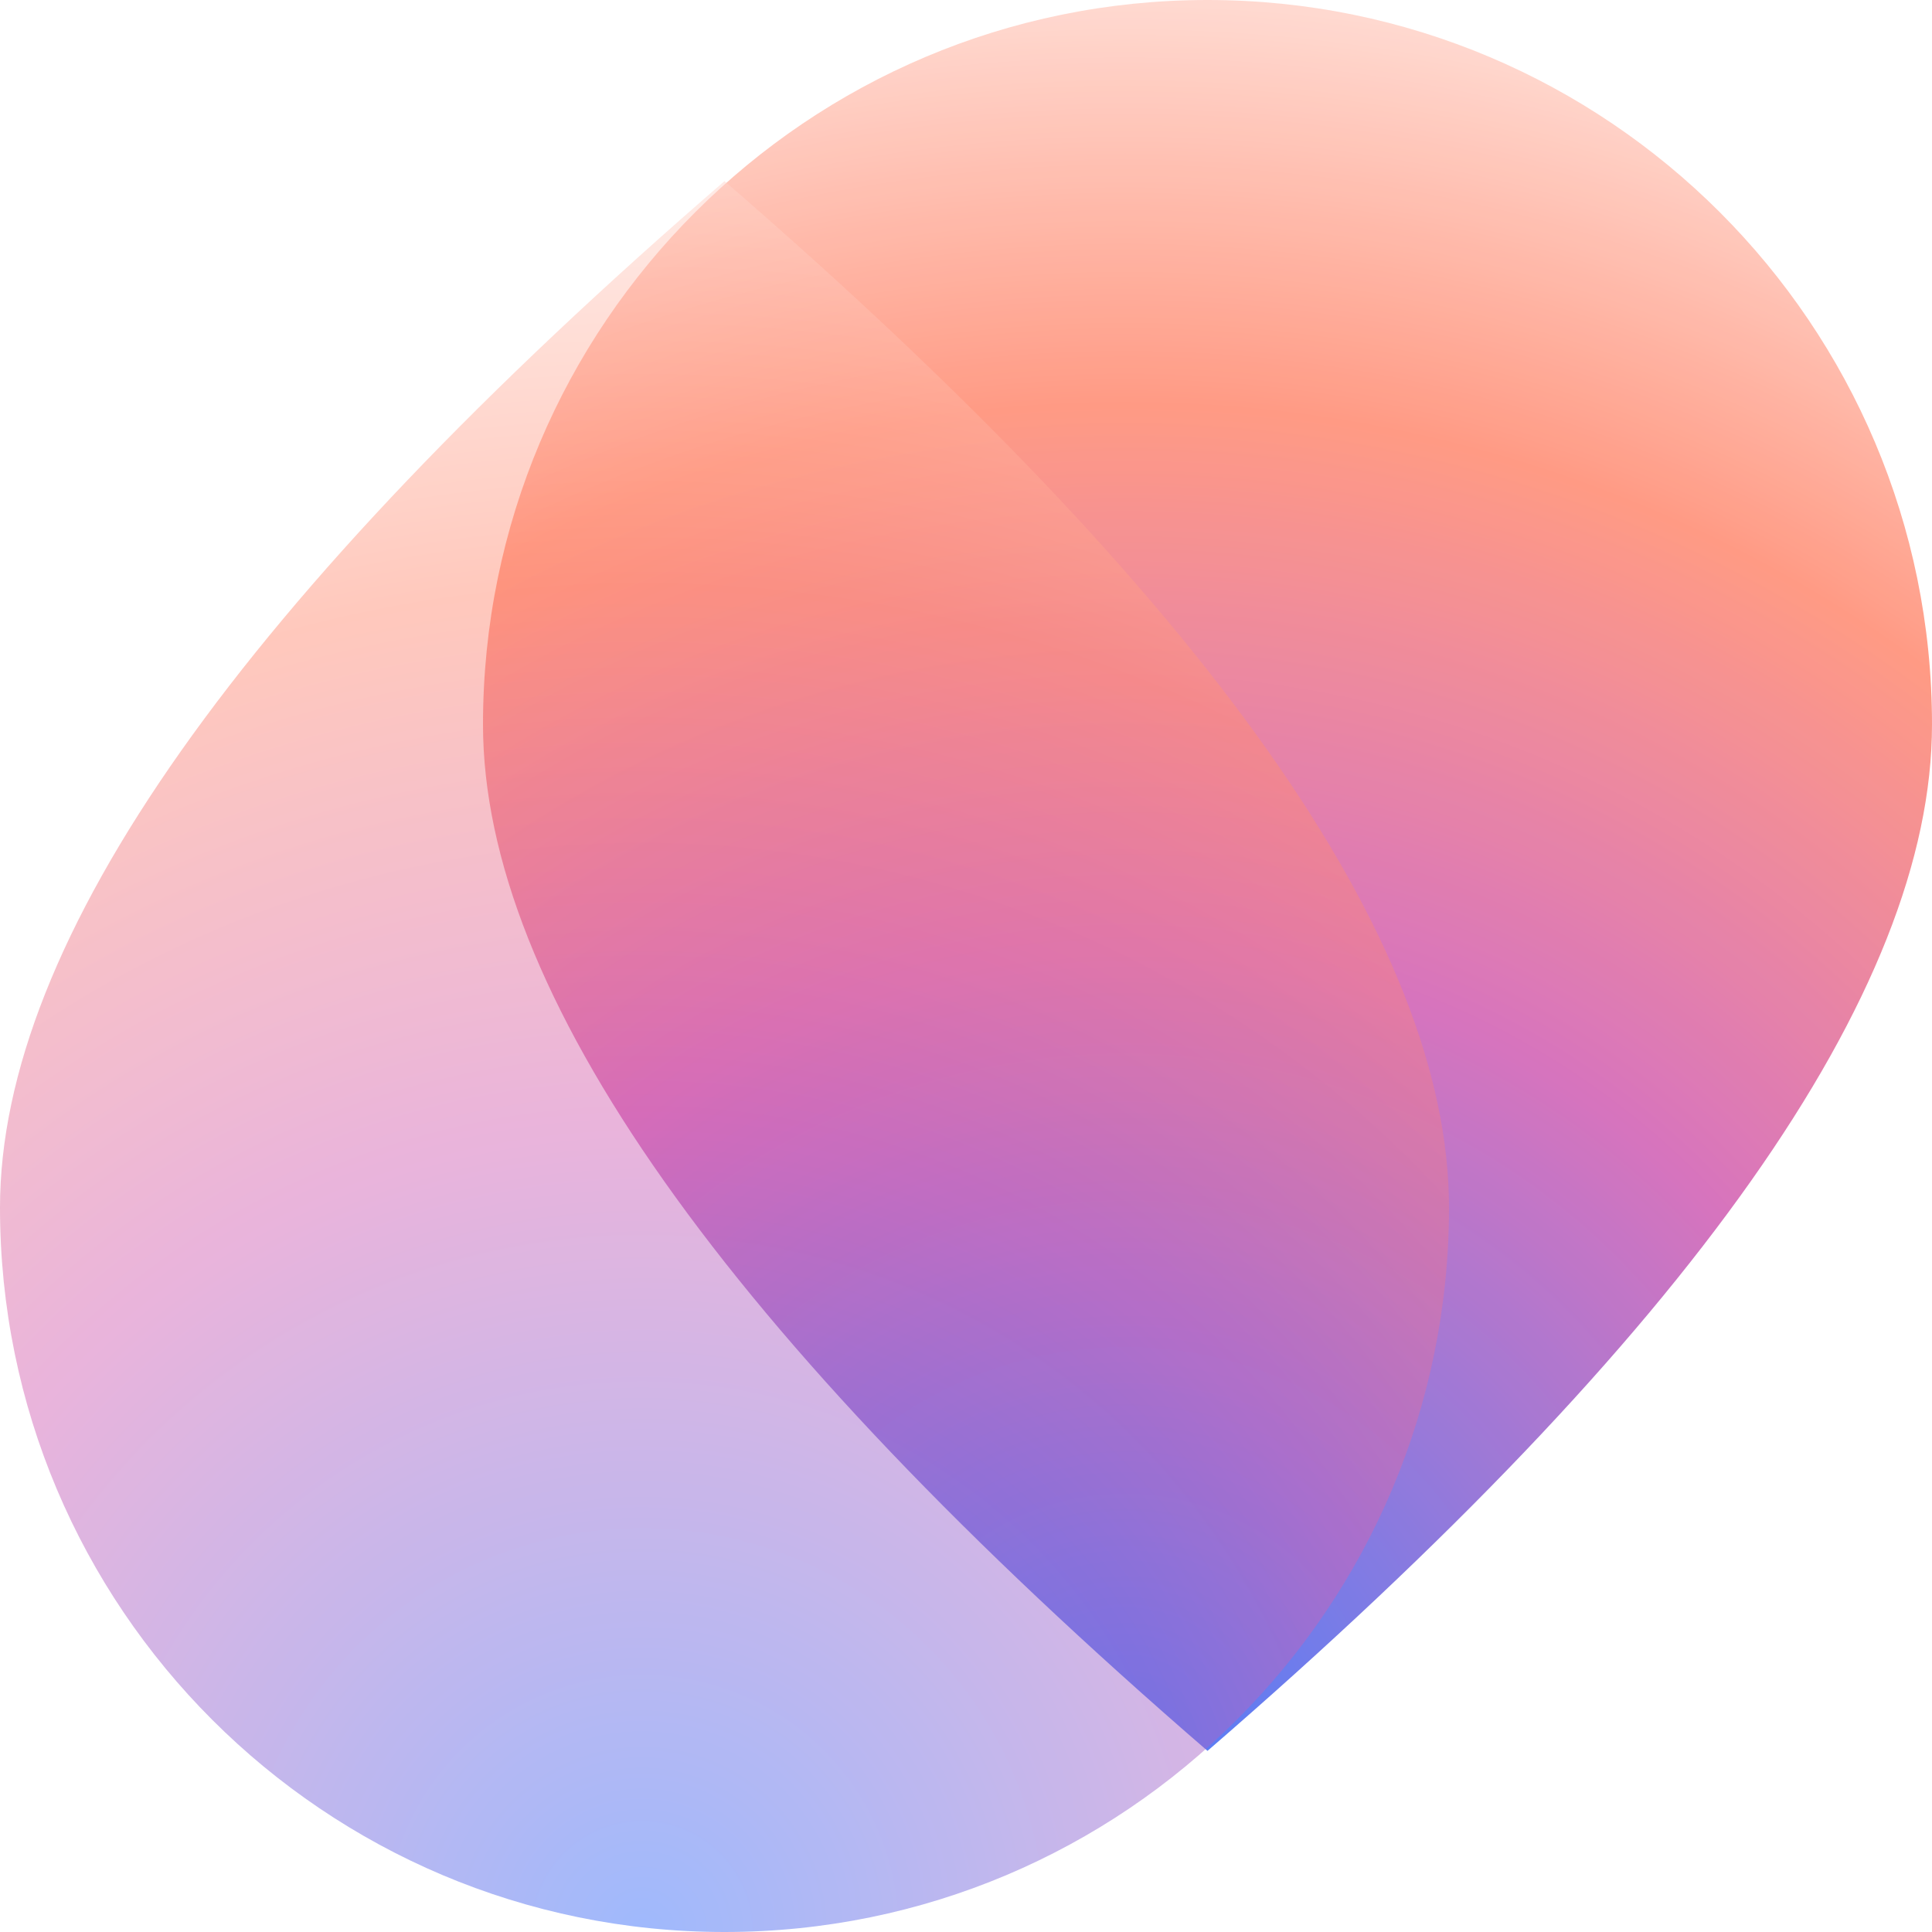
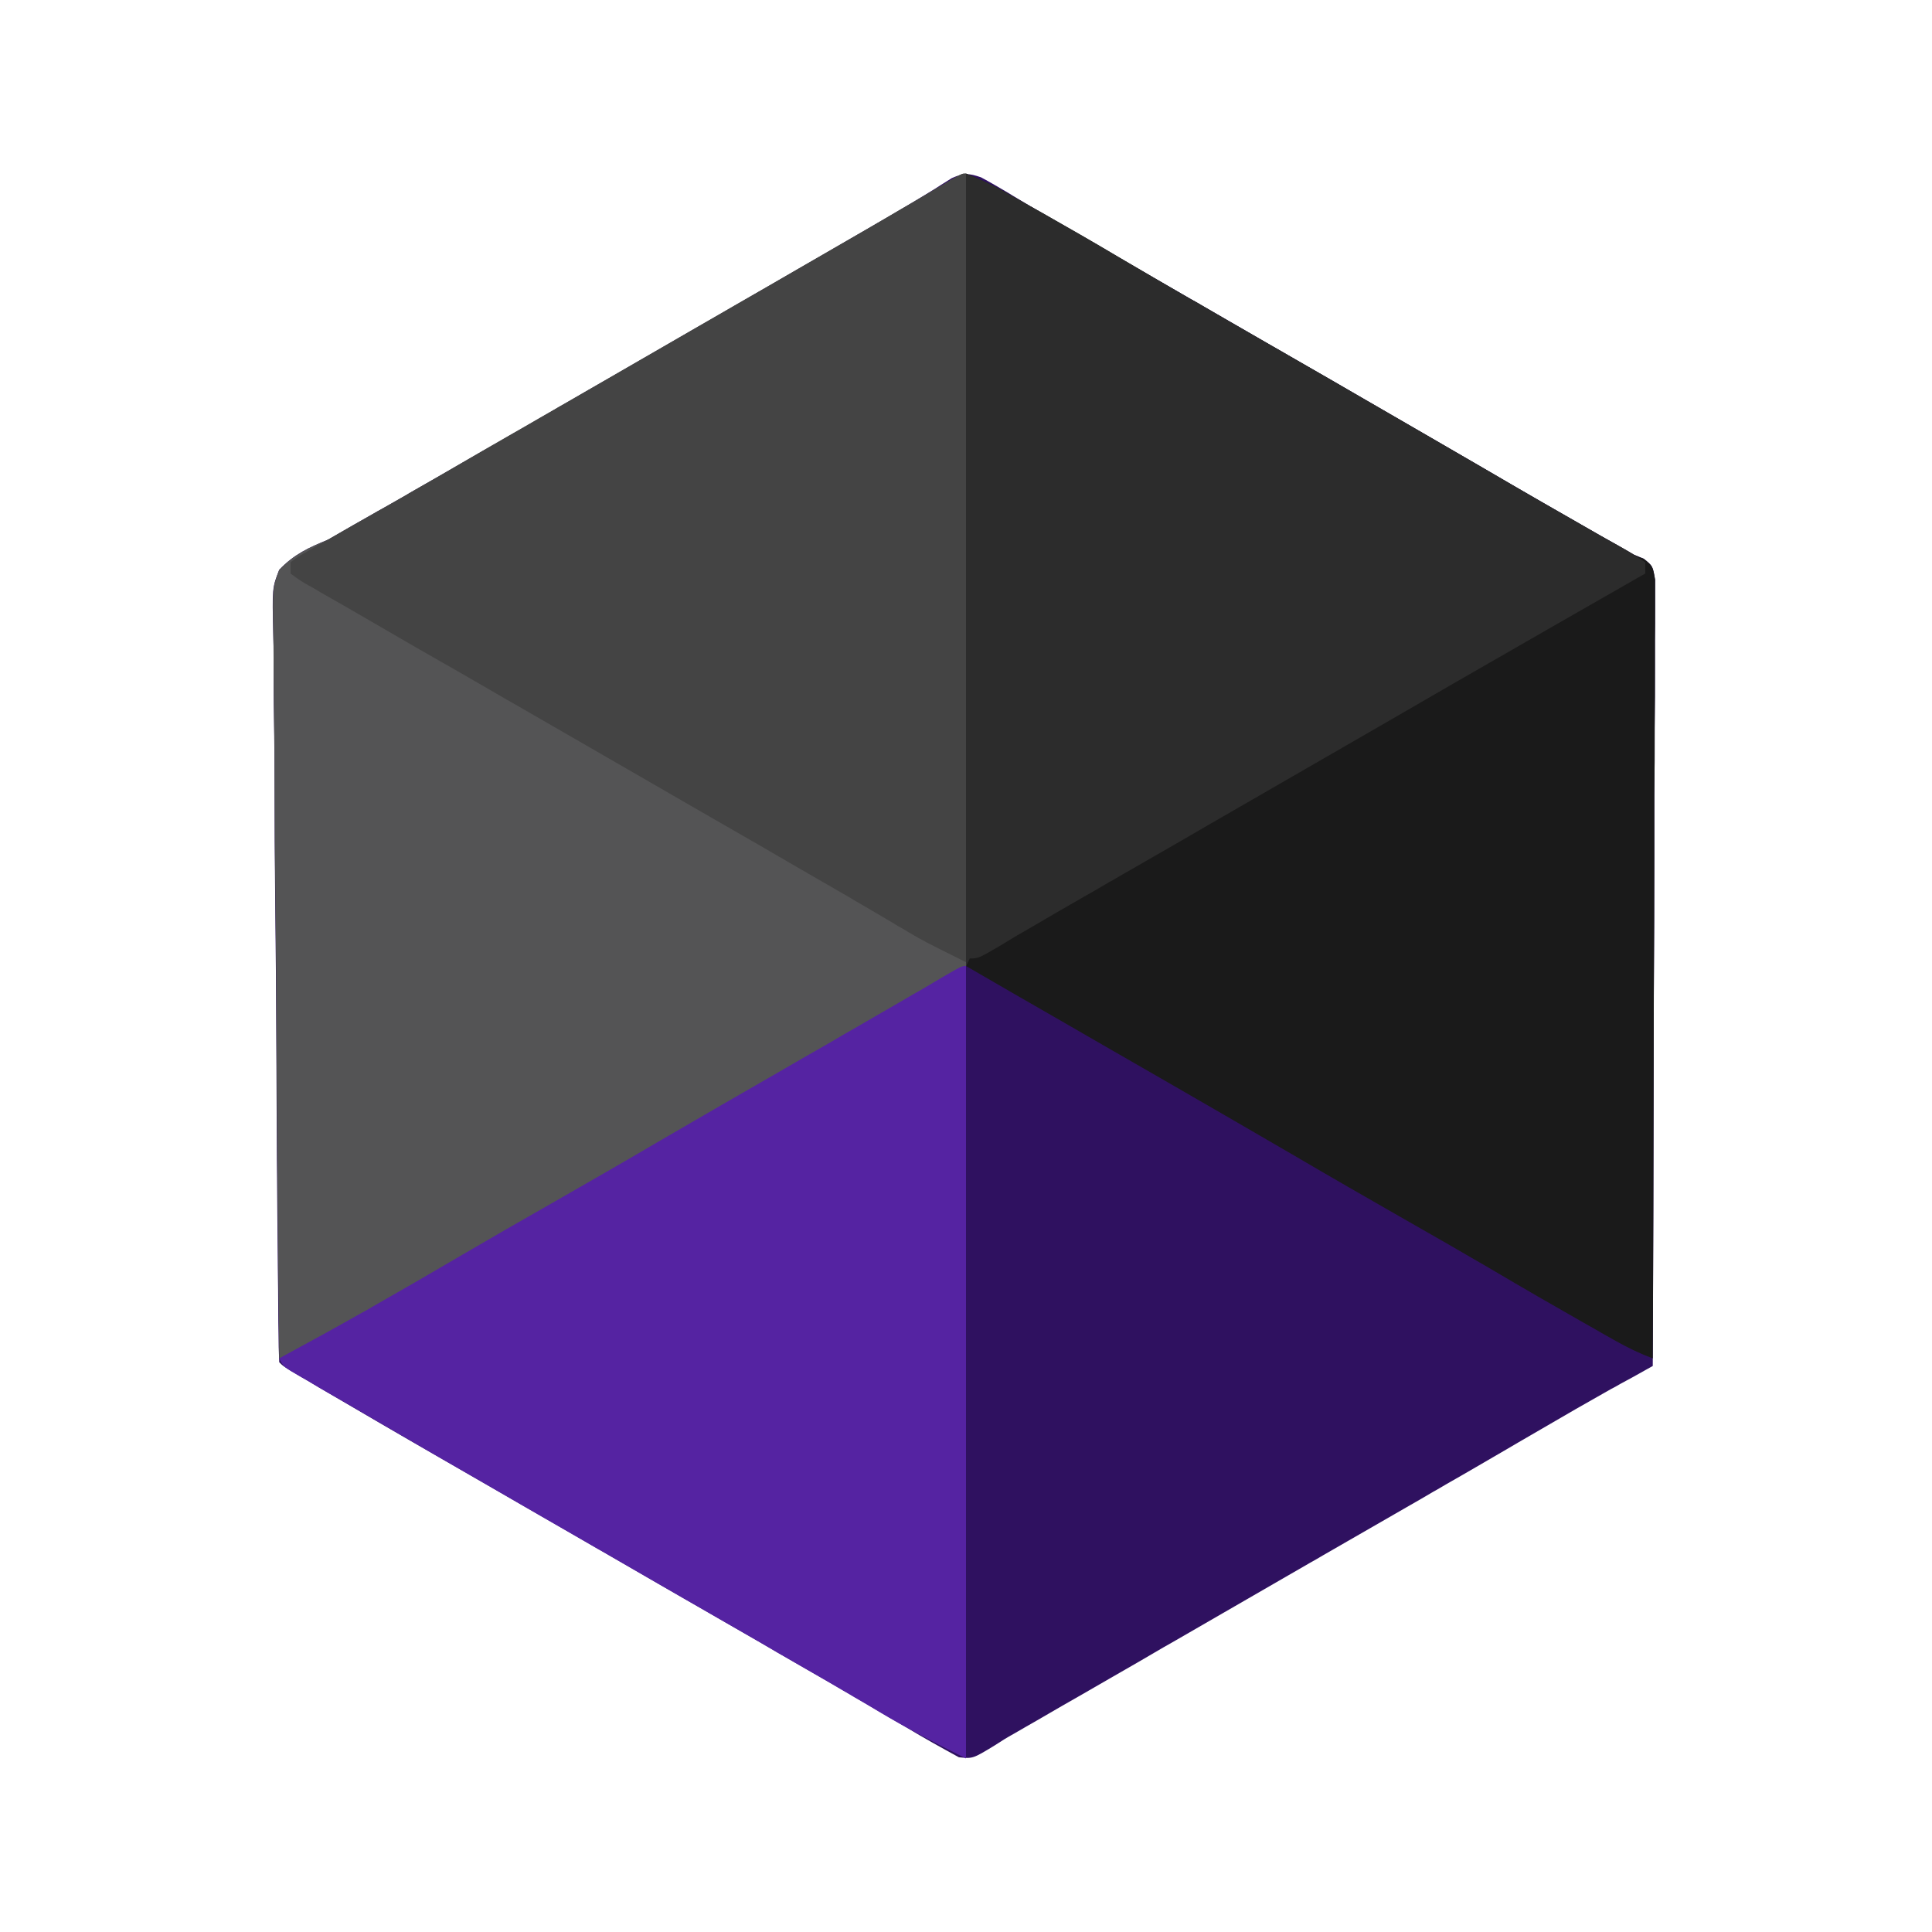
- <svg xmlns="http://www.w3.org/2000/svg" xmlns:xlink="http://www.w3.org/1999/xlink" width="32" height="32">
-   <defs>
-     <radialGradient cx="44.286%" cy="100%" fx="44.286%" fy="100%" r="120.709%" gradientTransform="matrix(0 -.82759 1 0 -.557 1.367)" id="a">
-       <stop stop-color="#376DF9" offset="0%" />
-       <stop stop-color="#D262B4" offset="46.208%" />
-       <stop stop-color="#FF8D74" offset="77.058%" />
-       <stop stop-color="#FFD4CA" offset="100%" />
-     </radialGradient>
-     <radialGradient cx="44.286%" cy="0%" fx="44.286%" fy="0%" r="120.709%" gradientTransform="matrix(0 .82759 -1 0 .443 -.367)" id="c">
-       <stop stop-color="#376DF9" offset="0%" />
-       <stop stop-color="#D262B4" offset="46.208%" />
-       <stop stop-color="#FF8D74" offset="77.058%" />
-       <stop stop-color="#FFD4CA" offset="100%" />
-     </radialGradient>
-     <path d="M20 29c8-6.915 12-12.582 12-17 0-6.627-5.373-12-12-12S8 5.373 8 12c0 4.418 4 10.085 12 17z" id="b" />
-     <path d="M12 32c8-6.915 12-12.582 12-17 0-6.627-5.373-12-12-12S0 8.373 0 15c0 4.418 4 10.085 12 17z" id="d" />
-   </defs>
-   <g fill="none" fill-rule="evenodd">
-     <use fill="url(#a)" opacity=".88" xlink:href="#b" />
-     <use fill="url(#c)" opacity=".48" transform="matrix(1 0 0 -1 0 35)" xlink:href="#d" />
+ <svg xmlns="http://www.w3.org/2000/svg" width="100px" height="100px" viewBox="0 0 100 100" version="1.1">
+   <g id="surface1">
+     <path style=" stroke:none;fill-rule:nonzero;fill:rgb(18.431%,6.667%,37.647%);fill-opacity:1;" d="M 50.781 9.18 C 51.254 9.434 51.719 9.707 52.188 9.984 C 52.48 10.172 52.781 10.336 53.078 10.523 C 53.246 10.621 53.402 10.719 53.574 10.816 C 54.551 11.402 55.543 11.961 56.527 12.539 C 56.973 12.793 57.406 13.039 57.852 13.297 C 58.066 13.43 58.285 13.551 58.52 13.688 C 59.586 14.297 60.66 14.918 61.719 15.527 C 62.148 15.773 62.559 16.016 62.988 16.258 C 63.828 16.75 64.688 17.234 65.527 17.727 C 65.738 17.848 65.941 17.969 66.164 18.09 C 66.586 18.336 67.008 18.578 67.43 18.824 C 68.496 19.434 69.555 20.043 70.621 20.664 C 72.656 21.836 74.691 23.023 76.734 24.203 C 78.734 25.375 80.762 26.539 82.773 27.688 C 82.992 27.809 83.219 27.945 83.445 28.066 C 83.641 28.172 83.828 28.281 84.031 28.402 C 84.203 28.5 84.391 28.598 84.57 28.711 C 84.742 28.785 84.914 28.848 85.082 28.922 C 85.547 29.297 85.547 29.297 85.668 30.02 C 85.668 30.32 85.668 30.625 85.668 30.941 C 85.668 31.102 85.668 31.273 85.668 31.461 C 85.668 32.016 85.668 32.594 85.66 33.164 C 85.66 33.57 85.66 33.984 85.66 34.391 C 85.66 35.5 85.66 36.605 85.645 37.719 C 85.645 38.883 85.645 40.039 85.629 41.195 C 85.629 43.383 85.629 45.582 85.621 47.777 C 85.605 50.277 85.594 52.781 85.594 55.273 C 85.586 60.426 85.57 65.566 85.547 70.703 C 85.449 70.762 85.352 70.816 85.238 70.875 C 84.781 71.133 84.328 71.387 83.863 71.633 C 83.707 71.727 83.547 71.816 83.383 71.898 C 82.18 72.574 80.98 73.266 79.785 73.965 C 79.379 74.195 78.98 74.438 78.574 74.668 C 78.379 74.781 78.172 74.902 77.969 75.023 C 76.914 75.633 75.879 76.246 74.828 76.84 C 74.625 76.969 74.398 77.09 74.195 77.207 C 73.77 77.457 73.34 77.711 72.91 77.953 C 71.852 78.562 70.785 79.176 69.727 79.785 C 69.297 80.031 68.887 80.273 68.457 80.516 C 68.246 80.641 68.043 80.762 67.82 80.883 C 65.488 82.227 63.168 83.57 60.84 84.914 C 60.523 85.098 60.523 85.098 60.203 85.277 C 59.781 85.523 59.359 85.766 58.945 86.012 C 57.961 86.57 56.984 87.148 55.996 87.711 C 55.648 87.906 55.297 88.109 54.957 88.305 C 54.516 88.559 54.086 88.809 53.652 89.062 C 53.273 89.281 52.883 89.5 52.492 89.73 C 52.133 89.926 51.797 90.137 51.465 90.355 C 50.352 91.031 50.352 91.031 49.633 90.957 C 48.715 90.453 47.812 89.957 46.922 89.414 C 46.5 89.176 46.078 88.914 45.652 88.672 C 45.434 88.535 45.215 88.418 44.996 88.281 C 43.945 87.656 42.887 87.051 41.82 86.441 C 41.391 86.191 40.965 85.953 40.543 85.703 C 40.332 85.586 40.113 85.465 39.902 85.328 C 38.844 84.719 37.777 84.105 36.719 83.496 C 36.289 83.25 35.879 83.008 35.449 82.766 C 32.91 81.297 30.371 79.836 27.832 78.367 C 27.516 78.184 27.516 78.184 27.195 78.004 C 26.773 77.758 26.352 77.516 25.926 77.27 C 24.863 76.66 23.789 76.035 22.73 75.43 C 20.645 74.234 18.57 73.023 16.488 71.801 C 16.309 71.695 16.129 71.582 15.934 71.469 C 15.773 71.371 15.602 71.273 15.43 71.176 C 15.211 71.047 15.211 71.047 14.992 70.914 C 14.648 70.703 14.648 70.703 14.453 70.508 C 14.43 69.98 14.414 69.457 14.414 68.93 C 14.414 68.773 14.406 68.602 14.406 68.434 C 14.406 67.871 14.395 67.309 14.395 66.75 C 14.395 66.348 14.379 65.941 14.379 65.543 C 14.34 61.867 14.316 58.203 14.305 54.531 C 14.297 51.816 14.273 49.098 14.242 46.387 C 14.219 44.48 14.211 42.578 14.211 40.664 C 14.211 39.527 14.199 38.395 14.184 37.246 C 14.16 36.172 14.16 35.105 14.16 34.031 C 14.16 33.633 14.16 33.242 14.145 32.852 C 14.086 30.43 14.086 30.43 14.453 29.492 C 15.219 28.695 15.969 28.344 16.992 27.93 C 17.422 27.688 17.832 27.441 18.262 27.195 C 18.691 26.953 19.125 26.699 19.57 26.449 C 20.059 26.188 20.531 25.902 21.02 25.633 C 21.133 25.562 21.25 25.488 21.387 25.414 C 22.598 24.73 23.812 24.023 25.023 23.324 C 25.234 23.203 25.438 23.086 25.66 22.965 C 26.074 22.715 26.488 22.484 26.914 22.242 C 27.969 21.633 29.02 21.02 30.078 20.41 C 30.508 20.164 30.918 19.922 31.348 19.68 C 33.887 18.211 33.887 18.211 34.52 17.848 C 34.945 17.602 35.367 17.359 35.789 17.113 C 36.855 16.504 37.914 15.895 38.98 15.273 C 41.453 13.852 43.922 12.418 46.387 10.984 C 46.559 10.879 46.727 10.781 46.914 10.668 C 47.305 10.434 47.695 10.203 48.086 9.961 C 48.289 9.84 48.496 9.707 48.707 9.57 C 48.887 9.457 49.082 9.336 49.266 9.219 C 49.887 8.945 50.148 8.961 50.781 9.18 Z M 50.781 9.18 " />
+     <path style=" stroke:none;fill-rule:nonzero;fill:rgb(10.196%,10.196%,10.196%);fill-opacity:1;" d="M 50 8.984 C 50.723 9.277 51.344 9.555 52.027 9.938 C 52.223 10.059 52.426 10.172 52.621 10.277 C 52.848 10.398 53.051 10.523 53.273 10.645 C 53.492 10.766 53.711 10.891 53.945 11.02 C 55.258 11.766 56.582 12.523 57.895 13.305 C 59.133 14.039 60.367 14.746 61.605 15.469 C 61.832 15.586 62.035 15.707 62.266 15.844 C 62.711 16.098 63.145 16.359 63.598 16.617 C 64.664 17.227 65.738 17.848 66.797 18.457 C 68.066 19.188 69.352 19.922 70.621 20.664 C 72.656 21.836 74.691 23.023 76.734 24.203 C 78.734 25.375 80.762 26.539 82.773 27.688 C 82.992 27.809 83.219 27.945 83.445 28.066 C 83.641 28.172 83.828 28.281 84.031 28.402 C 84.203 28.5 84.391 28.598 84.57 28.711 C 84.824 28.824 84.824 28.824 85.082 28.922 C 85.547 29.297 85.547 29.297 85.668 30.004 C 85.668 30.312 85.668 30.613 85.668 30.918 C 85.668 31.176 85.668 31.176 85.668 31.43 C 85.668 31.992 85.668 32.566 85.66 33.129 C 85.66 33.535 85.66 33.938 85.66 34.336 C 85.66 35.434 85.66 36.539 85.645 37.637 C 85.645 38.785 85.645 39.926 85.629 41.074 C 85.629 43.262 85.629 45.434 85.621 47.605 C 85.605 50.082 85.594 52.562 85.594 55.031 C 85.586 60.133 85.57 65.219 85.547 70.312 C 84.887 70.059 84.277 69.773 83.652 69.418 C 83.48 69.32 83.301 69.223 83.129 69.125 C 82.934 69.02 82.754 68.906 82.559 68.797 C 82.266 68.629 82.266 68.629 81.957 68.457 C 80.371 67.555 78.785 66.641 77.207 65.707 C 75.699 64.828 74.18 63.949 72.656 63.086 C 70.75 61.996 68.863 60.914 66.977 59.805 C 64.926 58.609 62.867 57.422 60.801 56.227 C 59.742 55.617 58.676 55.004 57.617 54.395 C 56.777 53.906 55.941 53.434 55.078 52.93 C 53.402 51.969 51.719 51 50 50 C 50 36.465 50 22.926 50 8.984 Z M 50 8.984 " />
+     <path style=" stroke:none;fill-rule:nonzero;fill:rgb(32.941%,32.941%,33.333%);fill-opacity:1;" d="M 50 8.984 C 50.059 14.305 50.113 19.629 50.137 24.953 C 50.148 27.418 50.156 29.883 50.195 32.363 C 50.219 34.512 50.234 36.668 50.242 38.816 C 50.242 39.957 50.242 41.098 50.27 42.234 C 50.277 43.312 50.293 44.383 50.293 45.457 C 50.293 45.848 50.293 46.25 50.309 46.641 C 50.352 49.062 50.352 49.062 50 50 C 49.234 50.797 48.484 51.148 47.461 51.562 C 47.031 51.805 46.621 52.051 46.191 52.297 C 45.762 52.539 45.328 52.793 44.883 53.043 C 44.395 53.305 43.922 53.59 43.434 53.859 C 43.32 53.93 43.203 54.004 43.066 54.078 C 41.855 54.762 40.641 55.469 39.43 56.168 C 39.219 56.289 39.012 56.406 38.793 56.527 C 38.379 56.777 37.965 57.008 37.539 57.25 C 36.484 57.859 35.434 58.473 34.375 59.082 C 33.945 59.328 33.535 59.57 33.105 59.812 C 25.488 64.211 25.488 64.211 24.852 64.574 C 24.43 64.82 24.008 65.062 23.594 65.309 C 22.609 65.867 21.621 66.445 20.645 67.008 C 20.289 67.203 19.945 67.406 19.59 67.602 C 19.156 67.855 18.727 68.105 18.285 68.359 C 17.301 68.93 16.309 69.508 15.355 70.141 C 15.039 70.312 15.039 70.312 14.453 70.312 C 14.395 65.016 14.34 59.719 14.316 54.434 C 14.305 51.969 14.297 49.512 14.258 47.047 C 14.234 44.906 14.219 42.758 14.211 40.625 C 14.211 39.492 14.211 38.355 14.184 37.223 C 14.176 36.148 14.16 35.082 14.16 34.008 C 14.16 33.617 14.16 33.227 14.145 32.836 C 14.102 30.418 14.102 30.418 14.453 29.492 C 15.219 28.695 15.969 28.344 16.992 27.93 C 17.422 27.688 17.832 27.441 18.262 27.195 C 18.691 26.953 19.125 26.699 19.57 26.449 C 20.059 26.188 20.531 25.902 21.02 25.633 C 21.133 25.562 21.25 25.488 21.387 25.414 C 22.598 24.73 23.812 24.023 25.023 23.324 C 25.234 23.203 25.438 23.086 25.66 22.965 C 26.074 22.715 26.488 22.484 26.914 22.242 C 27.969 21.633 29.02 21.02 30.078 20.41 C 30.508 20.164 30.918 19.922 31.348 19.68 C 33.887 18.211 33.887 18.211 34.52 17.848 C 34.945 17.602 35.367 17.359 35.789 17.113 C 36.855 16.504 37.914 15.895 38.98 15.273 C 41.453 13.852 43.922 12.418 46.387 10.984 C 46.641 10.824 46.641 10.824 46.914 10.668 C 47.312 10.434 47.703 10.203 48.105 9.977 C 48.324 9.84 48.535 9.719 48.754 9.594 C 48.949 9.473 49.145 9.359 49.355 9.238 C 49.805 8.984 49.805 8.984 50 8.984 Z M 50 8.984 " />
+     <path style=" stroke:none;fill-rule:nonzero;fill:rgb(33.333%,13.725%,63.529%);fill-opacity:1;" d="M 50 50 C 50 63.535 50 77.074 50 91.016 C 48.453 90.25 46.957 89.469 45.484 88.59 C 45.066 88.34 44.668 88.102 44.254 87.867 C 43.93 87.672 43.93 87.672 43.602 87.484 C 42.562 86.867 41.504 86.27 40.453 85.66 C 40.137 85.473 40.137 85.473 39.82 85.293 C 39.395 85.043 38.965 84.789 38.535 84.547 C 37.477 83.938 36.41 83.324 35.352 82.715 C 34.922 82.469 34.512 82.227 34.082 81.984 C 32.812 81.25 32.812 81.25 31.543 80.516 C 31.332 80.395 31.129 80.273 30.906 80.152 C 30.484 79.906 30.062 79.664 29.637 79.418 C 28.574 78.809 27.516 78.199 26.449 77.578 C 23.789 76.051 21.141 74.512 18.508 72.973 C 17.984 72.672 17.465 72.363 16.945 72.07 C 16.641 71.891 16.332 71.719 16.031 71.531 C 15.895 71.445 15.746 71.371 15.609 71.289 C 14.672 70.75 14.672 70.75 14.453 70.312 C 14.59 70.238 14.707 70.164 14.844 70.094 C 16.137 69.395 17.422 68.691 18.691 67.969 C 18.984 67.812 18.984 67.812 19.277 67.637 C 20.84 66.75 22.402 65.844 23.965 64.926 C 25.473 64.047 26.992 63.168 28.516 62.305 C 30.418 61.215 32.309 60.133 34.195 59.023 C 36.246 57.828 38.305 56.641 40.371 55.453 C 41.25 54.941 42.113 54.445 42.992 53.945 C 43.418 53.688 43.848 53.441 44.277 53.199 C 45.262 52.621 46.25 52.066 47.227 51.488 C 47.402 51.391 47.582 51.285 47.754 51.188 C 48.086 50.992 48.398 50.805 48.73 50.609 C 49.781 50 49.781 50 50 50 Z M 50 50 " />
+     <path style=" stroke:none;fill-rule:nonzero;fill:rgb(17.255%,17.255%,17.255%);fill-opacity:1;" d="M 50 8.984 C 50.723 9.277 51.344 9.555 52.027 9.938 C 52.223 10.059 52.426 10.172 52.621 10.277 C 52.848 10.398 53.051 10.523 53.273 10.645 C 53.492 10.766 53.711 10.891 53.945 11.02 C 55.258 11.766 56.582 12.523 57.895 13.305 C 59.133 14.039 60.367 14.746 61.605 15.469 C 61.832 15.586 62.035 15.707 62.266 15.844 C 62.711 16.098 63.145 16.359 63.598 16.617 C 64.664 17.227 65.738 17.848 66.797 18.457 C 68.066 19.188 69.352 19.922 70.621 20.664 C 72.852 21.949 75.074 23.242 77.297 24.535 C 79.125 25.609 80.973 26.66 82.812 27.711 C 83.031 27.832 83.25 27.953 83.48 28.086 C 83.676 28.199 83.871 28.305 84.082 28.418 C 84.449 28.637 84.805 28.867 85.156 29.102 C 85.156 29.297 85.156 29.492 85.156 29.688 C 84.945 29.809 84.945 29.809 84.727 29.93 C 81.566 31.738 78.395 33.555 75.234 35.375 C 74.18 35.984 73.129 36.598 72.07 37.207 C 71.641 37.449 71.23 37.695 70.801 37.938 C 63.184 42.332 63.184 42.332 62.547 42.699 C 62.125 42.945 61.703 43.188 61.281 43.434 C 60.203 44.059 59.133 44.668 58.055 45.289 C 57.836 45.41 57.633 45.547 57.398 45.664 C 56.973 45.922 56.543 46.168 56.113 46.41 C 55.125 46.973 54.148 47.543 53.164 48.121 C 52.988 48.219 52.816 48.324 52.637 48.422 C 52.32 48.617 52 48.805 51.684 49 C 50.633 49.609 50.633 49.609 50.195 49.609 C 50.098 49.805 50.098 49.805 50 50 C 50 36.465 50 22.926 50 8.984 Z M 50 8.984 " />
+     <path style=" stroke:none;fill-rule:nonzero;fill:rgb(26.667%,26.667%,26.667%);fill-opacity:1;" d="M 50 8.984 C 50 22.461 50 35.922 50 49.805 C 47.801 48.707 47.801 48.707 47.012 48.242 C 46.824 48.129 46.656 48.023 46.469 47.926 C 46.273 47.801 46.094 47.695 45.898 47.582 C 45.484 47.34 45.066 47.094 44.652 46.852 C 44.434 46.727 44.223 46.605 44.004 46.469 C 42.953 45.859 41.895 45.254 40.844 44.645 C 40.641 44.516 40.414 44.395 40.211 44.277 C 39.785 44.027 39.355 43.773 38.926 43.531 C 37.867 42.918 36.801 42.309 35.742 41.699 C 35.312 41.453 34.902 41.211 34.473 40.965 C 31.934 39.5 29.395 38.035 26.855 36.57 C 26.539 36.387 26.539 36.387 26.219 36.207 C 25.797 35.961 25.375 35.719 24.953 35.473 C 23.875 34.848 22.793 34.227 21.703 33.609 C 20.645 32.992 19.578 32.383 18.516 31.762 C 18.016 31.469 17.504 31.176 17.008 30.898 C 16.723 30.738 16.453 30.582 16.188 30.418 C 16.062 30.348 15.941 30.289 15.82 30.215 C 15.504 30.027 15.504 30.027 15.039 29.688 C 15.039 29.492 15.039 29.297 15.039 29.102 C 15.391 28.832 15.391 28.832 15.879 28.555 C 16.074 28.441 16.258 28.336 16.445 28.223 C 16.648 28.109 16.855 28.004 17.066 27.879 C 17.27 27.758 17.496 27.637 17.699 27.516 C 18.148 27.262 18.602 27 19.043 26.758 C 19.906 26.27 20.762 25.766 21.621 25.277 C 22.25 24.918 22.891 24.551 23.52 24.18 C 24.789 23.438 26.074 22.703 27.344 21.973 C 27.773 21.727 28.184 21.484 28.613 21.242 C 28.824 21.117 29.027 20.996 29.25 20.875 C 36.23 16.844 36.23 16.844 36.863 16.48 C 37.289 16.234 37.711 15.992 38.133 15.746 C 39.199 15.137 40.258 14.527 41.324 13.906 C 41.75 13.656 42.172 13.418 42.602 13.168 C 42.812 13.047 43.016 12.93 43.223 12.809 C 44.312 12.184 45.395 11.562 46.469 10.922 C 46.695 10.801 46.914 10.668 47.129 10.547 C 47.543 10.301 47.965 10.059 48.379 9.805 C 48.559 9.707 48.746 9.594 48.941 9.488 C 49.18 9.336 49.18 9.336 49.438 9.195 C 49.805 8.984 49.805 8.984 50 8.984 Z M 50 8.984 " />
  </g>
</svg>
